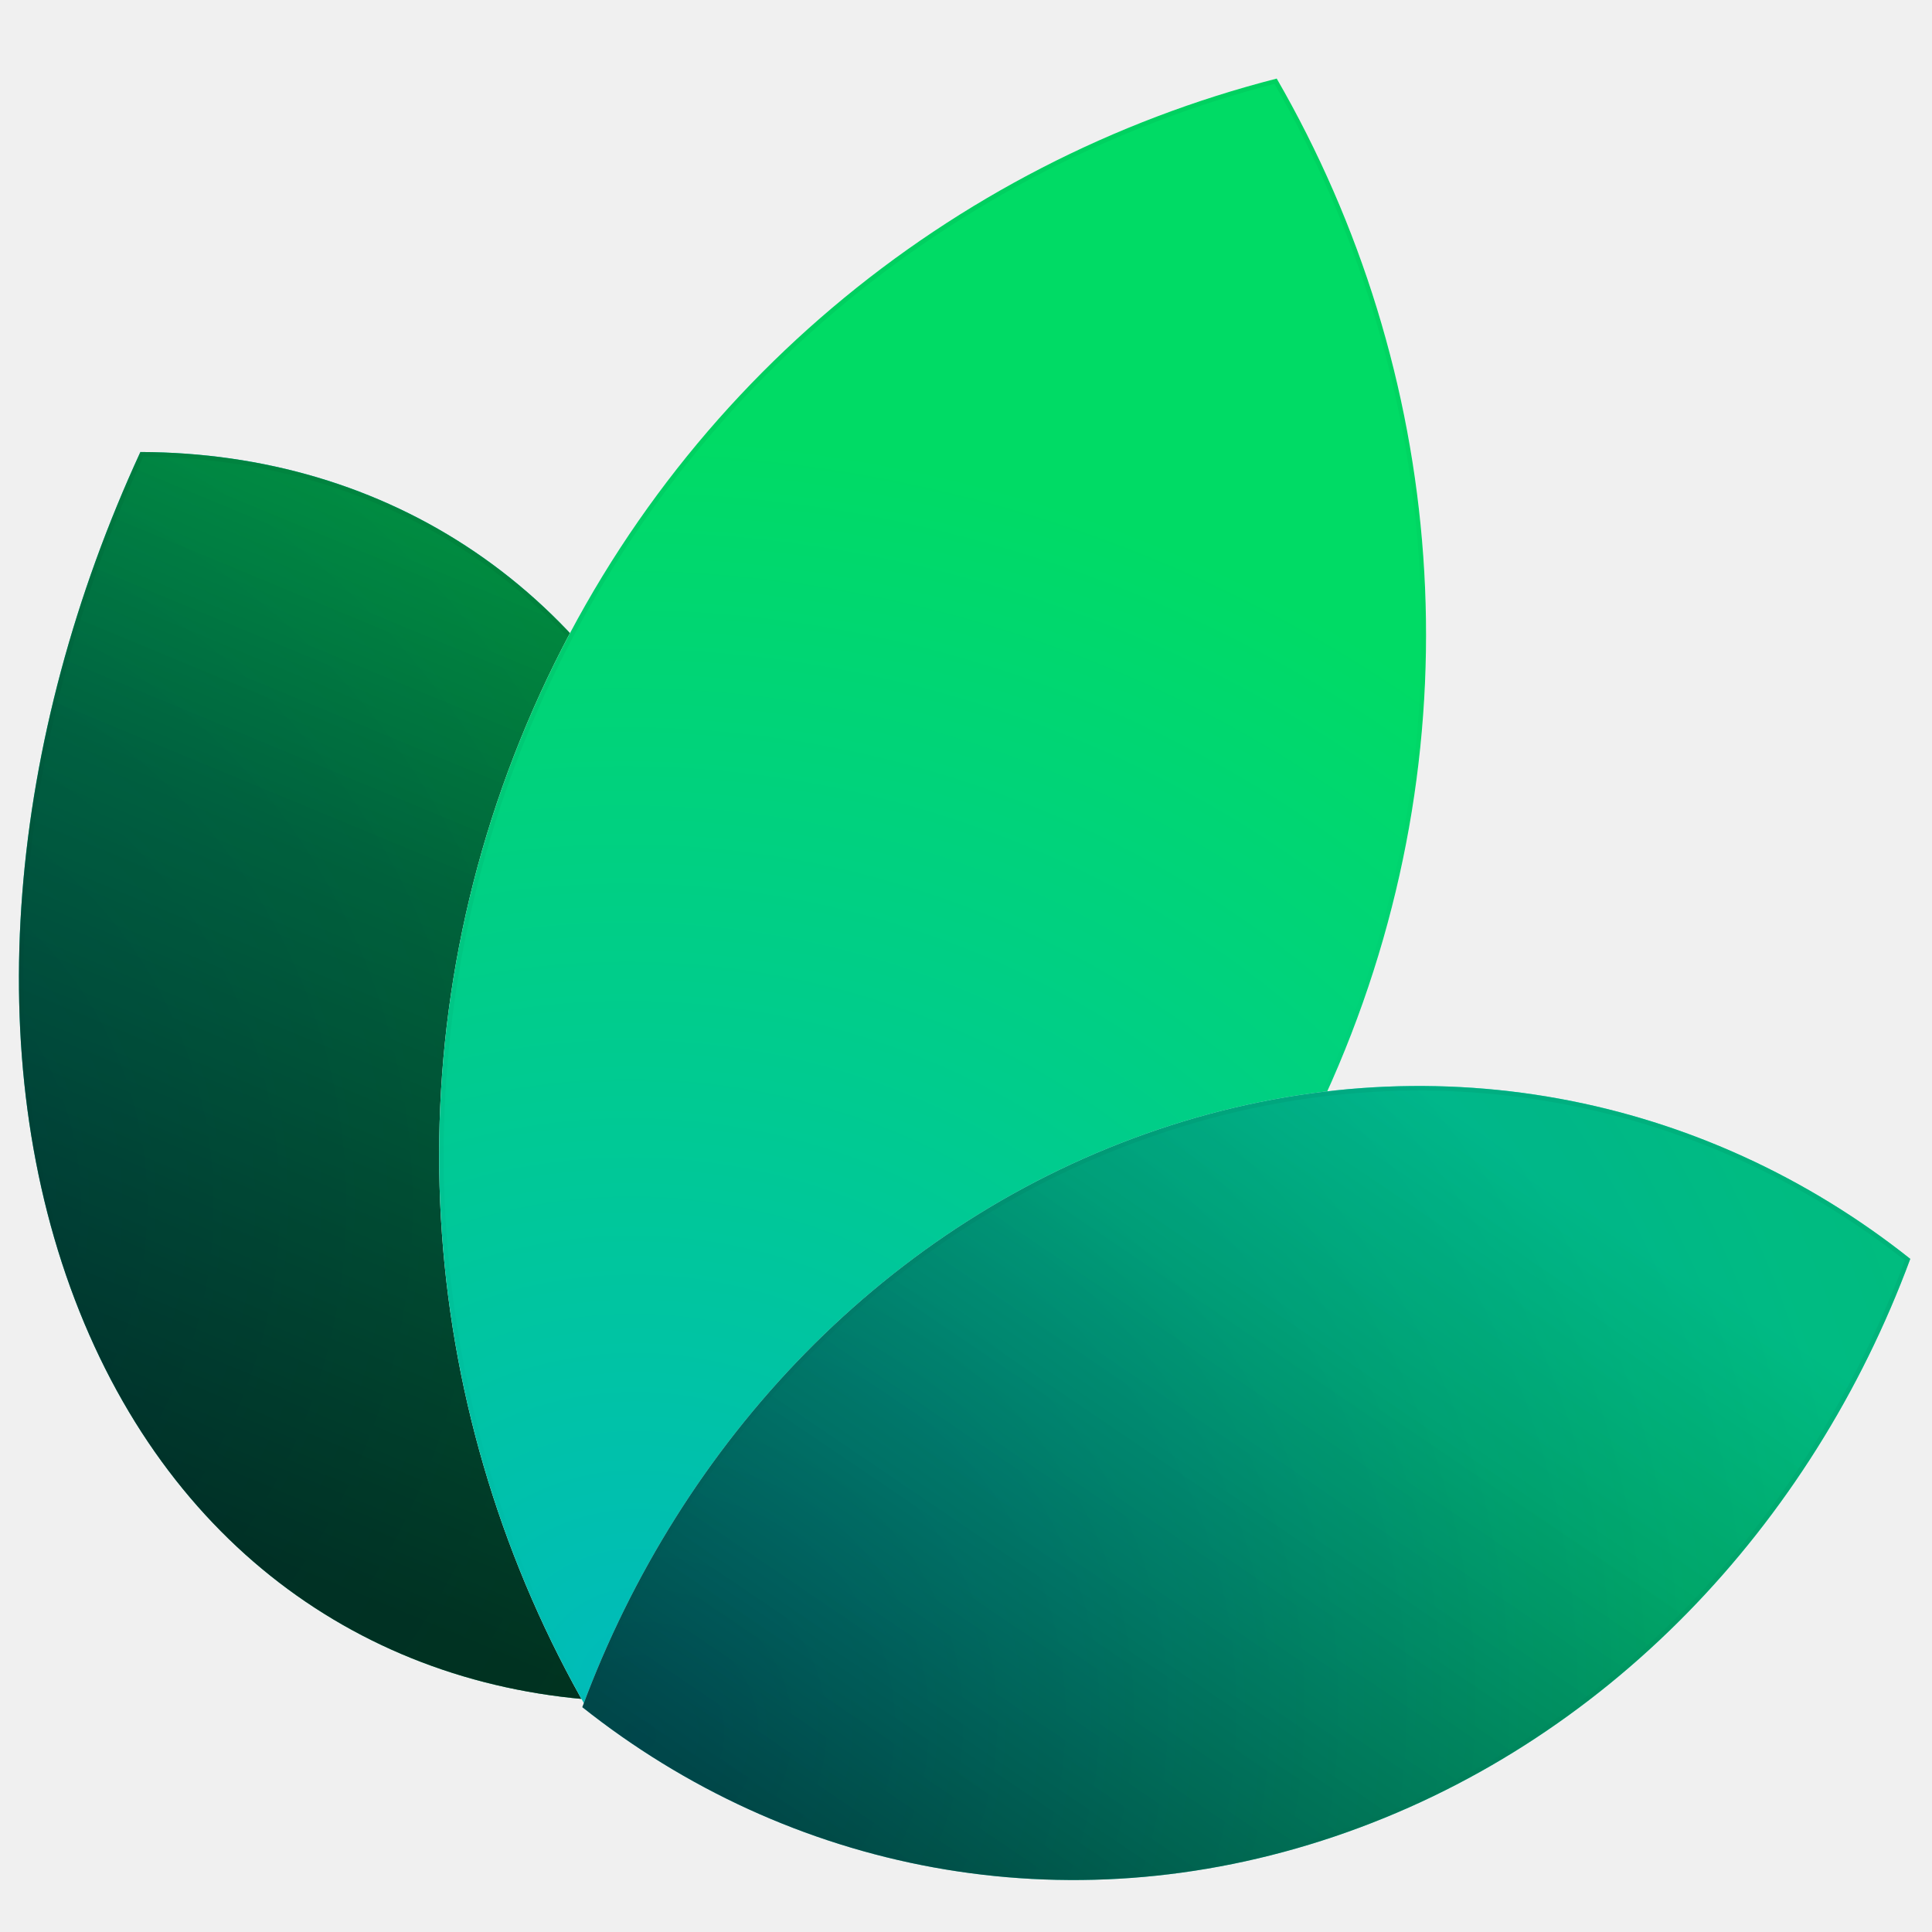
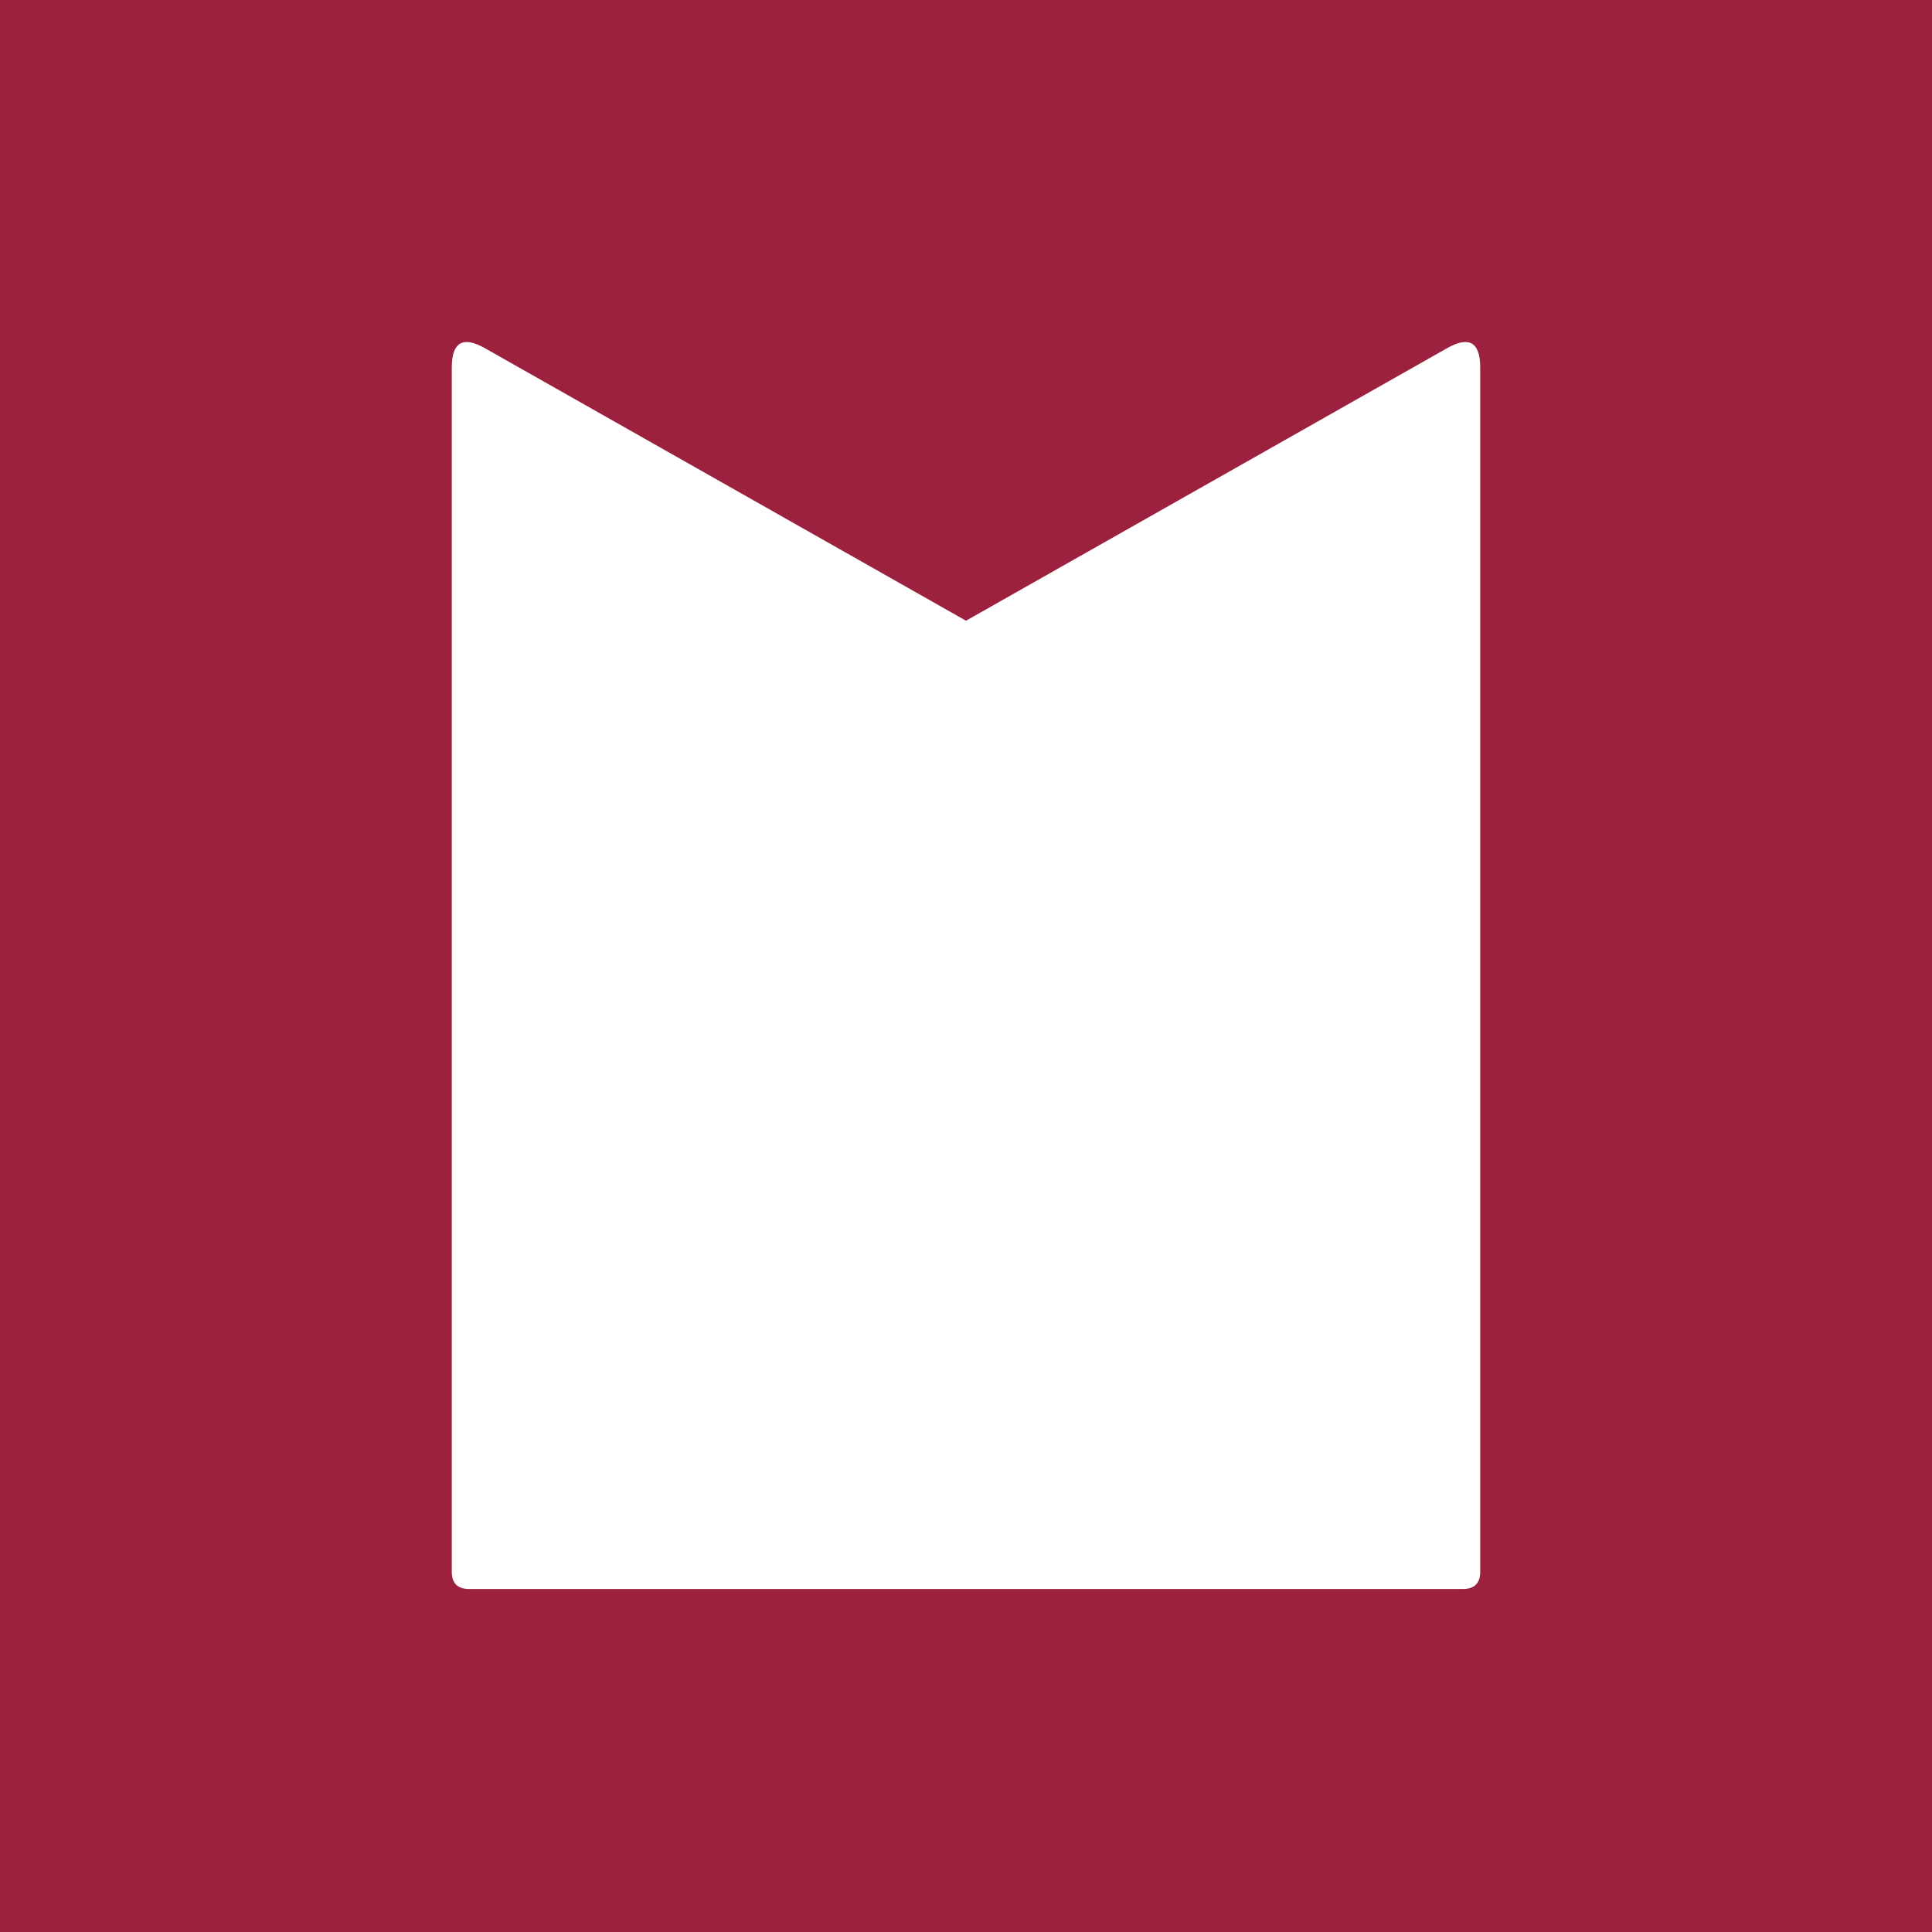
- <svg xmlns="http://www.w3.org/2000/svg" fill="none" height="24" viewBox="0 0 24 24" width="24">
-   <path d="M7.953 21.139C4.896 21.13 2.255 19.458 0.987 16.29C-0.28 13.121 0.109 9.163 1.744 5.615C4.801 5.624 7.442 7.296 8.71 10.465C9.977 13.633 9.588 17.591 7.953 21.139Z" fill="white" />
-   <path d="M7.953 21.139C4.896 21.13 2.255 19.458 0.987 16.29C-0.28 13.121 0.109 9.163 1.744 5.615C4.801 5.624 7.442 7.296 8.71 10.465C9.977 13.633 9.588 17.591 7.953 21.139Z" fill="url(#paint0_radial_101_2703)" />
-   <path d="M7.953 21.139C4.896 21.13 2.255 19.458 0.987 16.29C-0.28 13.121 0.109 9.163 1.744 5.615C4.801 5.624 7.442 7.296 8.71 10.465C9.977 13.633 9.588 17.591 7.953 21.139Z" fill="black" fill-opacity="0.5" style="mix-blend-mode:hard-light" />
-   <path d="M7.953 21.139C4.896 21.13 2.255 19.458 0.987 16.29C-0.28 13.121 0.109 9.163 1.744 5.615C4.801 5.624 7.442 7.296 8.71 10.465C9.977 13.633 9.588 17.591 7.953 21.139Z" fill="url(#paint1_linear_101_2703)" fill-opacity="0.5" style="mix-blend-mode:hard-light" />
-   <path d="M8.684 10.476C9.945 13.63 9.561 17.572 7.935 21.111C4.897 21.096 2.274 19.431 1.013 16.279C-0.248 13.124 0.136 9.182 1.762 5.643C4.8 5.659 7.423 7.324 8.684 10.476Z" stroke="url(#paint2_linear_101_2703)" stroke-opacity="0.05" stroke-width="0.056" />
-   <path d="M7.31 21.257C11.354 20.221 14.884 17.375 16.628 13.236C18.373 9.097 17.945 4.587 15.86 0.976C11.816 2.012 8.287 4.858 6.542 8.998C4.797 13.137 5.225 17.646 7.31 21.257Z" fill="white" />
-   <path d="M7.31 21.257C11.354 20.221 14.884 17.375 16.628 13.236C18.373 9.097 17.945 4.587 15.86 0.976C11.816 2.012 8.287 4.858 6.542 8.998C4.797 13.137 5.225 17.646 7.31 21.257Z" fill="url(#paint3_radial_101_2703)" />
-   <path d="M16.603 13.225C14.864 17.349 11.351 20.187 7.324 21.225C5.253 17.624 4.829 13.132 6.568 9.009C8.306 4.885 11.819 2.047 15.846 1.009C17.918 4.61 18.341 9.101 16.603 13.225Z" stroke="url(#paint4_linear_101_2703)" stroke-opacity="0.05" stroke-width="0.056" />
-   <path d="M7.234 21.207C9.789 23.237 13.21 23.951 16.577 22.814C19.944 21.677 22.506 18.945 23.73 15.638C21.175 13.608 17.754 12.894 14.387 14.031C11.02 15.168 8.458 17.901 7.234 21.207Z" fill="white" />
-   <path d="M7.234 21.207C9.789 23.237 13.21 23.951 16.577 22.814C19.944 21.677 22.506 18.945 23.73 15.638C21.175 13.608 17.754 12.894 14.387 14.031C11.02 15.168 8.458 17.901 7.234 21.207Z" fill="url(#paint5_radial_101_2703)" />
-   <path d="M7.234 21.207C9.789 23.237 13.21 23.951 16.577 22.814C19.944 21.677 22.506 18.945 23.73 15.638C21.175 13.608 17.754 12.894 14.387 14.031C11.02 15.168 8.458 17.901 7.234 21.207Z" fill="black" fill-opacity="0.2" style="mix-blend-mode:hard-light" />
-   <path d="M7.234 21.207C9.789 23.237 13.21 23.951 16.577 22.814C19.944 21.677 22.506 18.945 23.73 15.638C21.175 13.608 17.754 12.894 14.387 14.031C11.02 15.168 8.458 17.901 7.234 21.207Z" fill="url(#paint6_linear_101_2703)" fill-opacity="0.5" style="mix-blend-mode:hard-light" />
-   <path d="M16.568 22.787C13.218 23.918 9.814 23.212 7.267 21.198C8.492 17.907 11.044 15.189 14.396 14.058C17.747 12.927 21.15 13.633 23.697 15.648C22.472 18.938 19.92 21.656 16.568 22.787Z" stroke="url(#paint7_linear_101_2703)" stroke-opacity="0.05" stroke-width="0.056" />
-   <defs>
-     <radialGradient cx="0" cy="0" gradientTransform="translate(-3.00503 15.023) rotate(-10.029) scale(17.9572 17.784)" gradientUnits="userSpaceOnUse" id="paint0_radial_101_2703" r="1">
-       <stop stop-color="#00B0BB" />
-       <stop offset="1" stop-color="#00DB65" />
-     </radialGradient>
-     <linearGradient gradientUnits="userSpaceOnUse" id="paint1_linear_101_2703" x1="7.39" x2="1.63" y1="4.813" y2="18.689">
-       <stop stop-color="#18E299" />
-       <stop offset="1" />
-     </linearGradient>
-     <linearGradient gradientUnits="userSpaceOnUse" id="paint2_linear_101_2703" x1="7.948" x2="1.761" y1="8.016" y2="18.746">
-       <stop />
-       <stop offset="1" stop-opacity="0" />
-     </linearGradient>
-     <radialGradient cx="0" cy="0" gradientTransform="translate(8.11404 20.8822) rotate(-75.7542) scale(21.6246 23.7772)" gradientUnits="userSpaceOnUse" id="paint3_radial_101_2703" r="1">
-       <stop stop-color="#00BBBB" />
-       <stop offset="0.713" stop-color="#00DB65" />
-     </radialGradient>
-     <linearGradient gradientUnits="userSpaceOnUse" id="paint4_linear_101_2703" x1="7.602" x2="15.556" y1="5.871" y2="16.372">
-       <stop />
-       <stop offset="1" stop-opacity="0" />
-     </linearGradient>
-     <radialGradient cx="0" cy="0" gradientTransform="translate(7.84537 21.5181) rotate(-20.3525) scale(18.5603 17.32)" gradientUnits="userSpaceOnUse" id="paint5_radial_101_2703" r="1">
-       <stop stop-color="#00B0BB" />
-       <stop offset="1" stop-color="#00DB65" />
-     </radialGradient>
-     <linearGradient gradientUnits="userSpaceOnUse" id="paint6_linear_101_2703" x1="16.808" x2="10.041" y1="13.007" y2="22.994">
-       <stop stop-color="#00B1BC" />
-       <stop offset="1" />
-     </linearGradient>
-     <linearGradient gradientUnits="userSpaceOnUse" id="paint7_linear_101_2703" x1="16.808" x2="14.169" y1="13.007" y2="23.841">
-       <stop />
-       <stop offset="1" stop-opacity="0" />
-     </linearGradient>
-   </defs>
+ <svg xmlns="http://www.w3.org/2000/svg" viewBox="0 0 1563 1563" width="400" height="400" role="img" aria-label="SAL avatar">
+   <rect width="1563" height="1563" fill="#9c213e" />
+   <path fill="#ffffff" transform="translate(0.000 0.000) scale(1)" d="M 365.5 297.385 Q 365.5 266.5 392.372 281.723 L 781.5 502.164 L 1170.628 281.723 Q 1197.5 266.5 1197.5 297.385 L 1197.5 1271.5 Q 1197.5 1285.5 1183.5 1285.5 L 379.5 1285.5 Q 365.5 1285.5 365.5 1271.5 Z" />
</svg>
